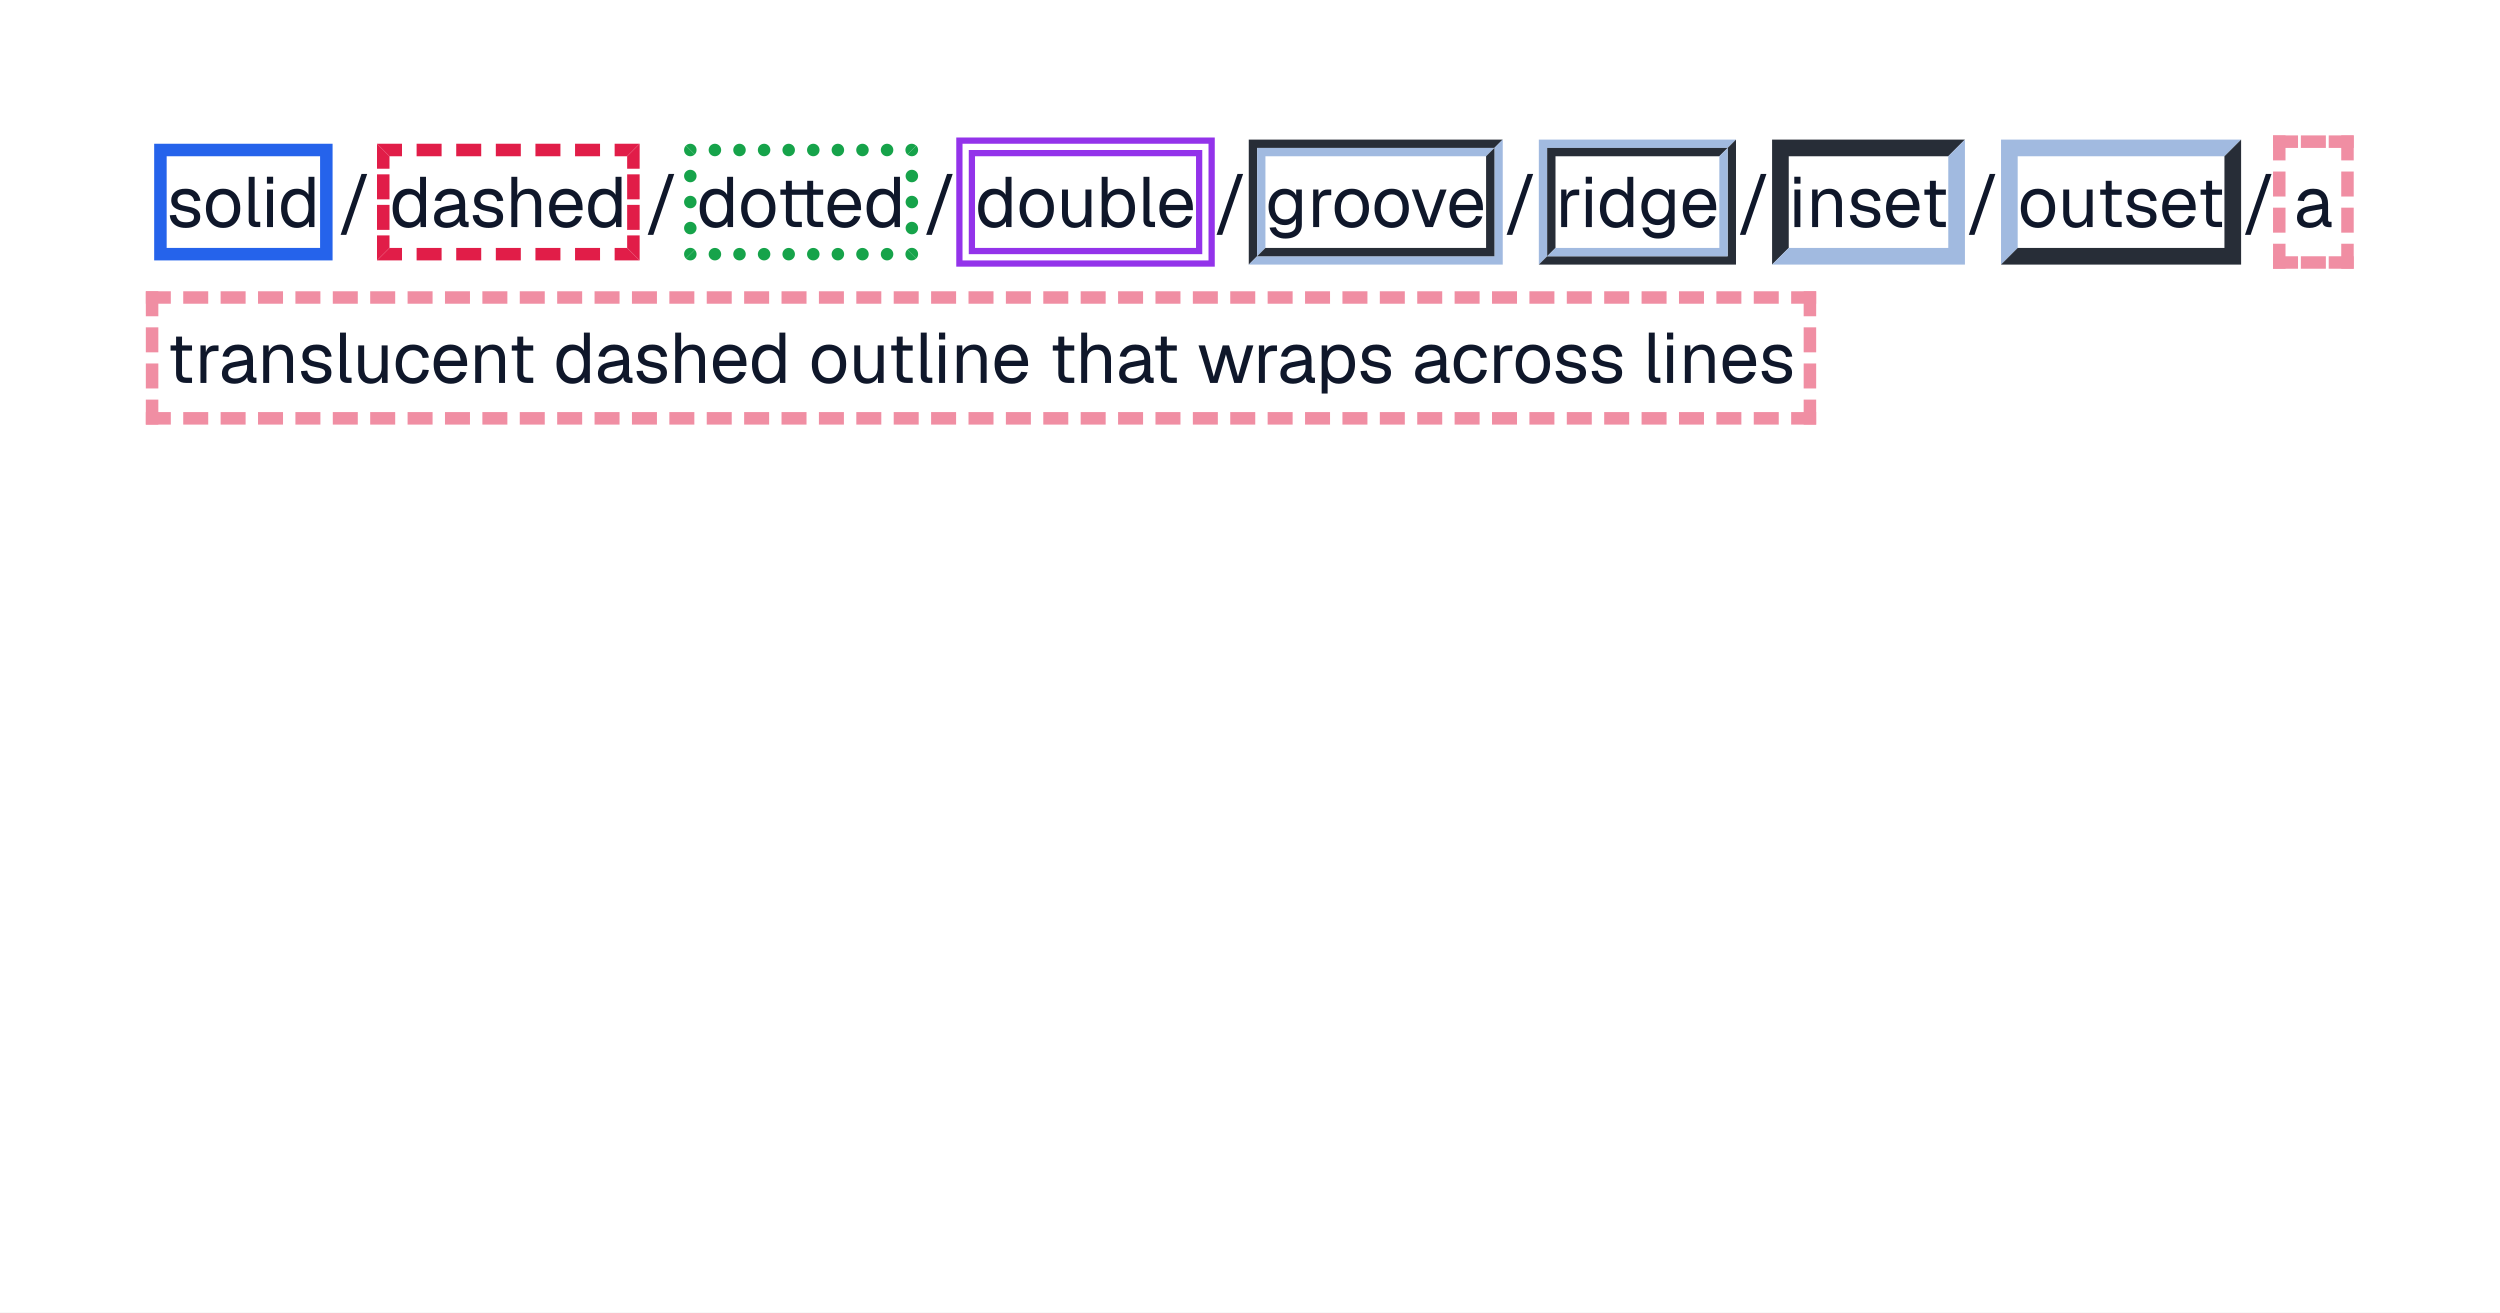
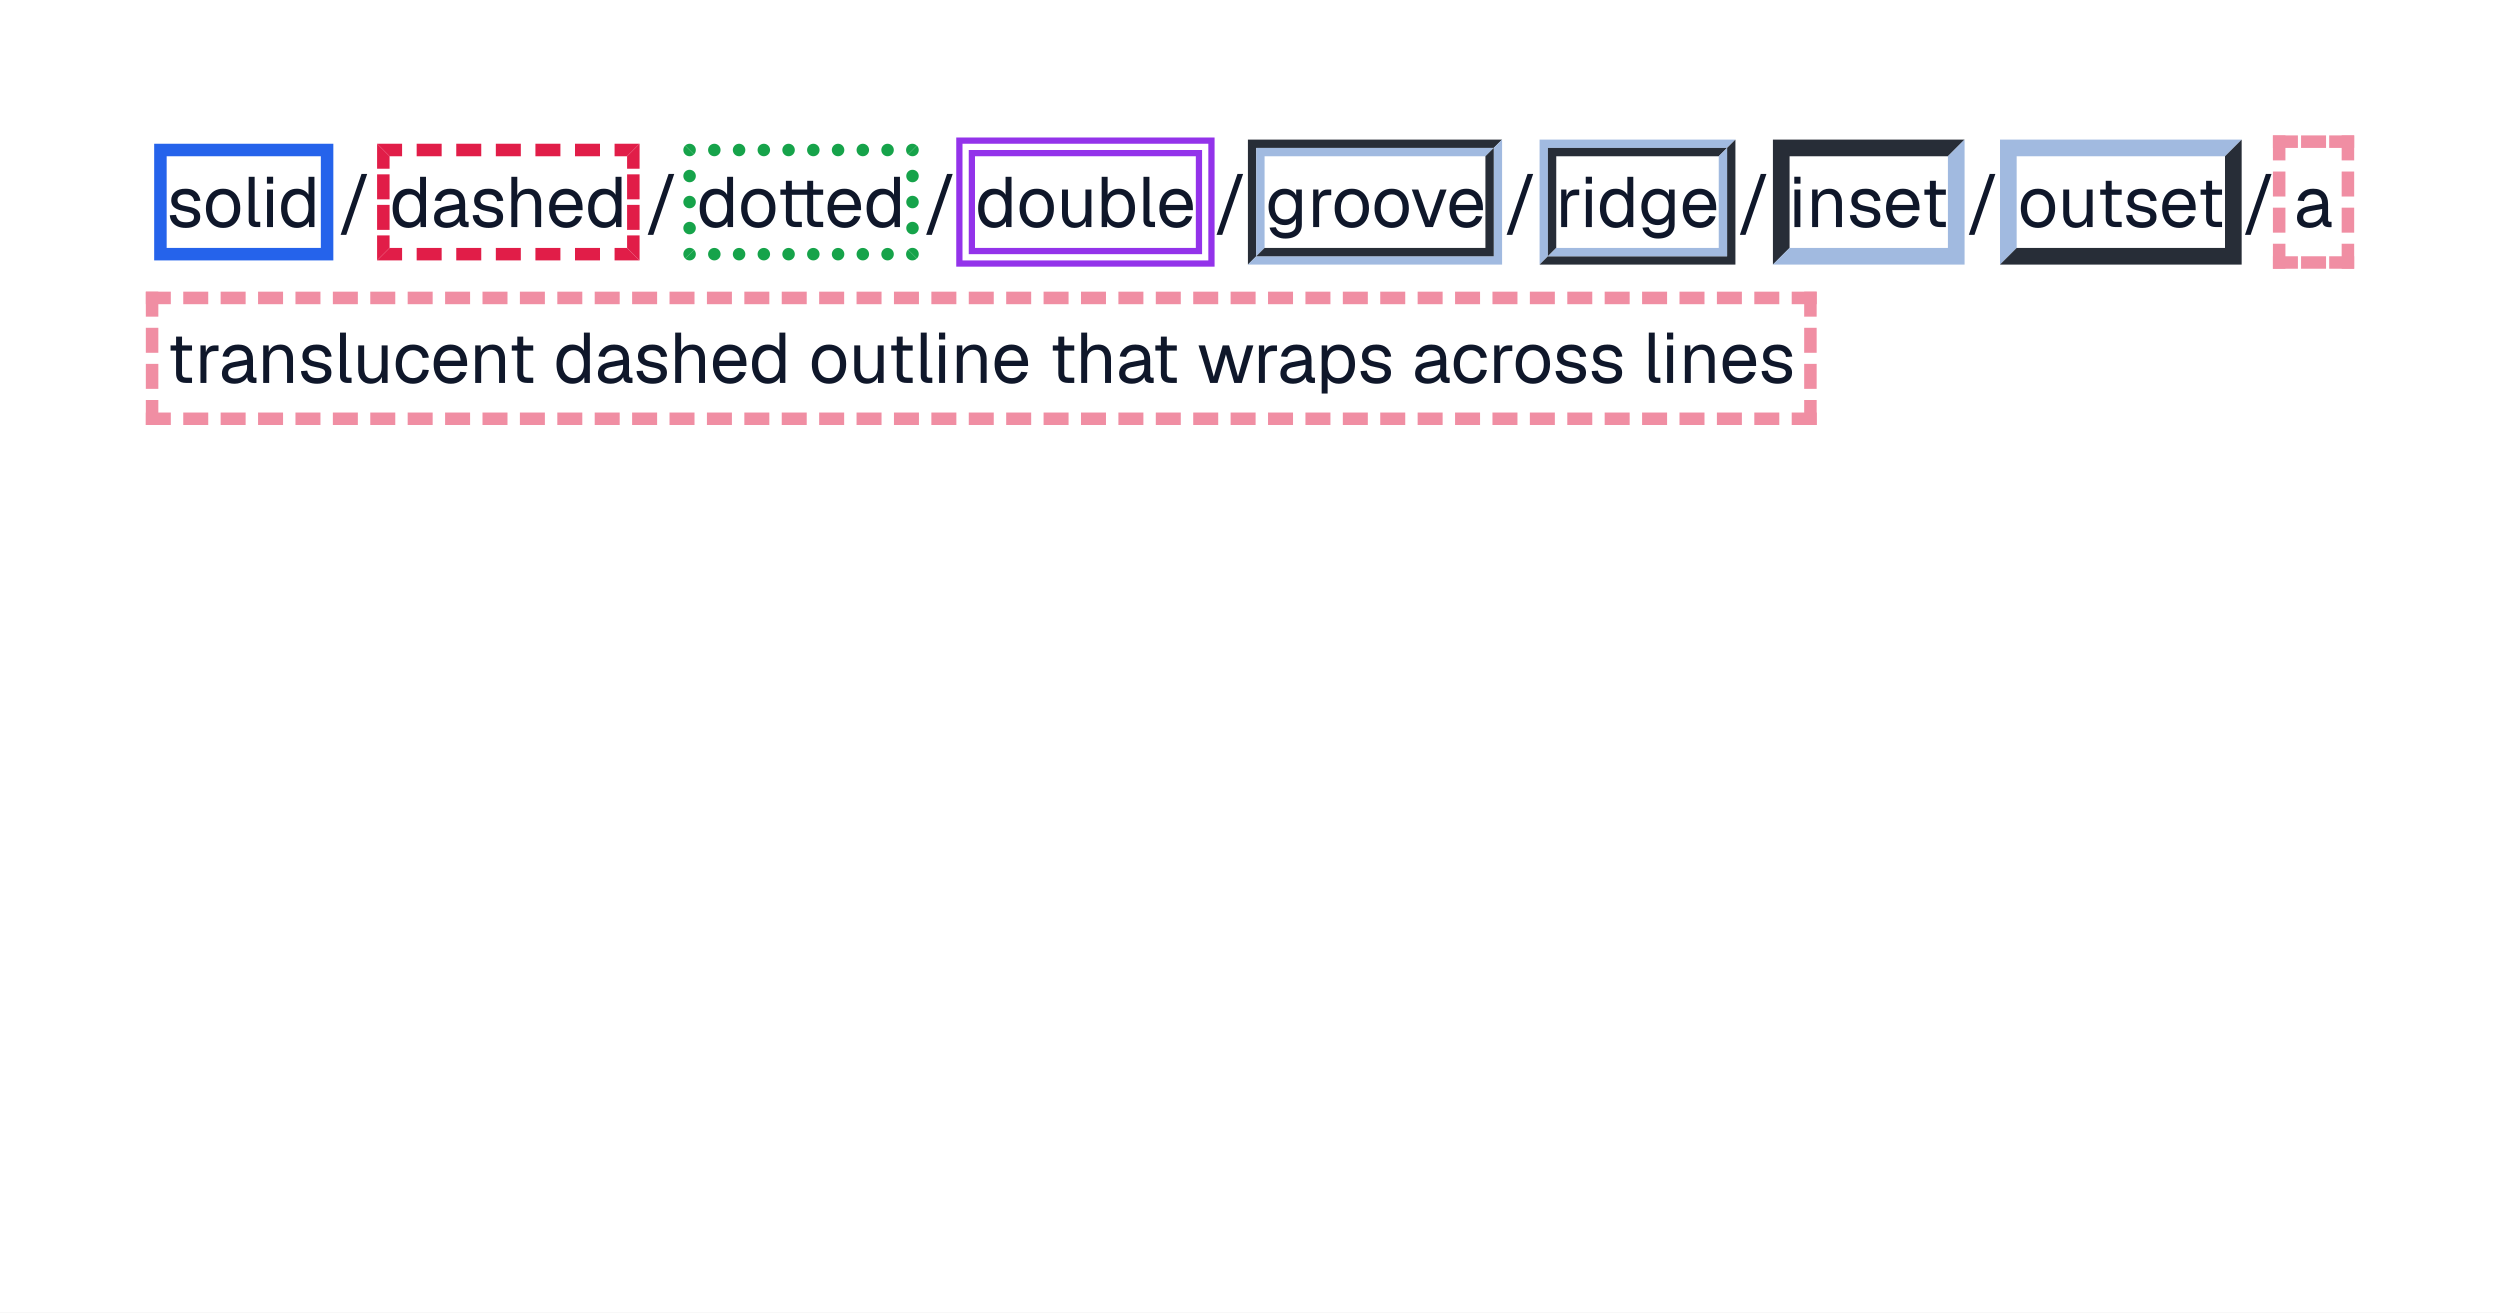
<svg xmlns="http://www.w3.org/2000/svg" width="1200" height="630" viewBox="0 0 1200 630">
  <rect x="0" y="0" width="1200" height="630" fill="#fff" />
  <g fill="#0f172a">
    <use href="#g0" x="80" y="109" />
    <use href="#g1" x="97.34" y="109" />
    <use href="#g2" x="116.65" y="109" />
    <use href="#g3" x="125.46" y="109" />
    <use href="#g4" x="133.41" y="109" />
  </g>
  <use href="#g5" x="162.14" y="109" fill="#0f172a" />
  <g fill="#0f172a">
    <use href="#g4" x="186.96" y="109" />
    <use href="#g6" x="206.85" y="109" />
    <use href="#g0" x="225.38" y="109" />
    <use href="#g7" x="242.72" y="109" />
    <use href="#g8" x="262.07" y="109" />
    <use href="#g4" x="280.8" y="109" />
  </g>
  <use href="#g5" x="309.53" y="109" fill="#0f172a" />
  <g fill="#0f172a">
    <use href="#g4" x="334.35" y="109" />
    <use href="#g1" x="354.24" y="109" />
    <use href="#g9" x="372.71" y="109" />
    <use href="#g8" x="395.72" y="109" />
    <use href="#g4" x="414.46" y="109" />
  </g>
  <use href="#g5" x="443.19" y="109" fill="#0f172a" />
  <g fill="#0f172a">
    <use href="#g4" x="468.01" y="109" />
    <use href="#g1" x="487.9" y="109" />
    <use href="#g10" x="507.04" y="109" />
    <use href="#g11" x="526.08" y="109" />
    <use href="#g2" x="546.14" y="109" />
    <use href="#g8" x="555.01" y="109" />
  </g>
  <use href="#g5" x="582.59" y="109" fill="#0f172a" />
  <g fill="#0f172a">
    <use href="#g12" x="607.41" y="109" />
    <use href="#g13" x="627.6" y="109" />
    <use href="#g1" x="639.13" y="109" />
    <use href="#g1" x="658.27" y="109" />
    <use href="#g14" x="676.9" y="109" />
    <use href="#g8" x="694.24" y="109" />
  </g>
  <use href="#g5" x="721.82" y="109" fill="#0f172a" />
  <g fill="#0f172a">
    <use href="#g13" x="746.64" y="109" />
    <use href="#g3" x="758.5" y="109" />
    <use href="#g4" x="766.46" y="109" />
    <use href="#g12" x="786.35" y="109" />
    <use href="#g8" x="806.21" y="109" />
  </g>
  <use href="#g5" x="833.78" y="109" fill="#0f172a" />
  <g fill="#0f172a">
    <use href="#g3" x="858.6" y="109" />
    <use href="#g15" x="867.1" y="109" />
    <use href="#g0" x="886.45" y="109" />
    <use href="#g8" x="903.79" y="109" />
    <use href="#g16" x="921.84" y="109" />
  </g>
  <use href="#g5" x="943.67" y="109" fill="#0f172a" />
  <g fill="#0f172a">
    <use href="#g1" x="968.49" y="109" />
    <use href="#g10" x="987.63" y="109" />
    <use href="#g16" x="1006.23" y="109" />
    <use href="#g0" x="1019.01" y="109" />
    <use href="#g8" x="1036.35" y="109" />
    <use href="#g16" x="1054.41" y="109" />
  </g>
  <use href="#g5" x="1076.23" y="109" fill="#0f172a" />
  <use href="#g6" x="1101.05" y="109" fill="#0f172a" />
  <g fill="#0f172a">
    <use href="#g16" x="80" y="183.8" />
    <use href="#g13" x="93.5" y="183.8" />
    <use href="#g6" x="105.02" y="183.8" />
    <use href="#g15" x="123.62" y="183.8" />
    <use href="#g0" x="142.97" y="183.8" />
    <use href="#g2" x="160.48" y="183.8" />
    <use href="#g10" x="169.22" y="183.8" />
    <use href="#g17" x="188.43" y="183.8" />
    <use href="#g8" x="206.65" y="183.8" />
    <use href="#g15" x="225.38" y="183.8" />
    <use href="#g16" x="243.78" y="183.8" />
    <use href="#g4" x="265.61" y="183.8" />
    <use href="#g6" x="285.5" y="183.8" />
    <use href="#g0" x="304.03" y="183.8" />
    <use href="#g7" x="321.37" y="183.8" />
    <use href="#g8" x="340.71" y="183.8" />
    <use href="#g4" x="359.45" y="183.8" />
    <use href="#g1" x="388.18" y="183.8" />
    <use href="#g10" x="407.32" y="183.8" />
    <use href="#g16" x="425.92" y="183.8" />
    <use href="#g2" x="439.24" y="183.8" />
    <use href="#g3" x="448.05" y="183.8" />
    <use href="#g15" x="456.55" y="183.8" />
    <use href="#g8" x="475.9" y="183.8" />
    <use href="#g16" x="503.47" y="183.8" />
    <use href="#g7" x="516.25" y="183.8" />
    <use href="#g6" x="535.67" y="183.8" />
    <use href="#g16" x="552.7" y="183.8" />
    <use href="#g18" x="574.53" y="183.8" />
    <use href="#g13" x="601.56" y="183.8" />
    <use href="#g6" x="613.09" y="183.8" />
    <use href="#g19" x="631.68" y="183.8" />
    <use href="#g0" x="651.57" y="183.8" />
    <use href="#g6" x="677.75" y="183.8" />
    <use href="#g17" x="696.28" y="183.8" />
    <use href="#g13" x="714.51" y="183.8" />
    <use href="#g1" x="726.03" y="183.8" />
    <use href="#g0" x="745.18" y="183.8" />
    <use href="#g0" x="762.52" y="183.8" />
    <use href="#g2" x="788.7" y="183.8" />
    <use href="#g3" x="797.5" y="183.8" />
    <use href="#g15" x="806" y="183.8" />
    <use href="#g8" x="825.35" y="183.8" />
    <use href="#g0" x="844.08" y="183.8" />
  </g>
-   <path d="M74 69h85.64v56h-85.64v-56Zm6 6h73.64v44h-73.64v-44Z" fill="#2563eb" fill-rule="evenodd" />
+   <path d="M74 69h86v56h-86v-56Zm6 6h74v44h-74v-44Z" fill="#2563eb" fill-rule="evenodd" />
  <clipPath id="cp0">
-     <path d="M180.96 69l6 6h114.07l6-6Z" />
+     <path d="M181 69l6 6h114l6-6Z" />
  </clipPath>
  <g clip-path="url(#cp0)">
-     <path d="M180.96 72h126.07" fill="none" stroke="#e11d48" stroke-width="6" stroke-dasharray="12 7.012" />
+     <path d="M181 72h126" fill="none" stroke="#e11d48" stroke-width="6" stroke-dasharray="12 7" />
  </g>
  <clipPath id="cp1">
-     <path d="M307.03 69l-6 6v44l6 6Z" />
+     <path d="M307 69l-6 6v44l6 6Z" />
  </clipPath>
  <g clip-path="url(#cp1)">
-     <path d="M304.03 69v56" fill="none" stroke="#e11d48" stroke-width="6" stroke-dasharray="12 2.667" />
+     <path d="M304 69v56" fill="none" stroke="#e11d48" stroke-width="6" stroke-dasharray="12 2.667" />
  </g>
  <clipPath id="cp2">
-     <path d="M307.03 125l-6-6h-114.07l-6 6Z" />
+     <path d="M307 125l-6-6h-114l-6 6Z" />
  </clipPath>
  <g clip-path="url(#cp2)">
-     <path d="M180.96 122h126.07" fill="none" stroke="#e11d48" stroke-width="6" stroke-dasharray="12 7.012" />
+     <path d="M181 122h126" fill="none" stroke="#e11d48" stroke-width="6" stroke-dasharray="12 7" />
  </g>
  <clipPath id="cp3">
-     <path d="M180.96 125l6-6v-44l-6-6Z" />
+     <path d="M181 125l6-6v-44l-6-6Z" />
  </clipPath>
  <g clip-path="url(#cp3)">
-     <path d="M183.96 69v56" fill="none" stroke="#e11d48" stroke-width="6" stroke-dasharray="12 2.667" />
+     <path d="M184 69v56" fill="none" stroke="#e11d48" stroke-width="6" stroke-dasharray="12 2.667" />
  </g>
  <clipPath id="cp4">
-     <path d="M328.35 69l6 6h100.34l6-6Z" />
+     <path d="M328 69l6 6h101l6-6Z" />
  </clipPath>
  <g clip-path="url(#cp4)">
-     <path d="M331.35 72h106.34" fill="none" stroke="#16a34a" stroke-width="6" stroke-dasharray="0 11.805" stroke-linecap="round" />
+     <path d="M331 72h107" fill="none" stroke="#16a34a" stroke-width="6" stroke-dasharray="0 11.879" stroke-linecap="round" />
  </g>
  <clipPath id="cp5">
-     <path d="M440.69 69l-6 6v44l6 6Z" />
+     <path d="M441 69l-6 6v44l6 6Z" />
  </clipPath>
  <g clip-path="url(#cp5)">
-     <path d="M437.69 72v50" fill="none" stroke="#16a34a" stroke-width="6" stroke-dasharray="0 12.49" stroke-linecap="round" />
+     <path d="M438 72v50" fill="none" stroke="#16a34a" stroke-width="6" stroke-dasharray="0 12.49" stroke-linecap="round" />
  </g>
  <clipPath id="cp6">
-     <path d="M440.69 125l-6-6h-100.34l-6 6Z" />
+     <path d="M441 125l-6-6h-101l-6 6Z" />
  </clipPath>
  <g clip-path="url(#cp6)">
-     <path d="M331.35 122h106.34" fill="none" stroke="#16a34a" stroke-width="6" stroke-dasharray="0 11.805" stroke-linecap="round" />
+     <path d="M331 122h107" fill="none" stroke="#16a34a" stroke-width="6" stroke-dasharray="0 11.879" stroke-linecap="round" />
  </g>
  <clipPath id="cp7">
-     <path d="M328.35 125l6-6v-44l-6-6Z" />
+     <path d="M328 125l6-6v-44l-6-6Z" />
  </clipPath>
  <g clip-path="url(#cp7)">
-     <path d="M331.35 72v50" fill="none" stroke="#16a34a" stroke-width="6" stroke-dasharray="0 12.49" stroke-linecap="round" />
-   </g>
-   <path d="M459.01 66h124.08v62h-124.08v-62Zm3 3h118.08v56h-118.08v-56Z" fill="#9333ea" fill-rule="evenodd" />
-   <path d="M465.01 72h112.08v50h-112.08v-50Zm3 3h106.08v44h-106.08v-44Z" fill="#9333ea" fill-rule="evenodd" />
-   <path d="M599.41 67l4 4h113.91l4-4Zm0 60 4-4v-52l-4-4Z" fill="#272d37" />
-   <path d="M603.41 71l4 4h105.91l4-4Zm0 52 4-4v-44l-4-4Z" fill="#a1bae0" />
-   <path d="M721.32 67l-4 4v52l4 4Zm0 60-4-4h-113.91l-4 4Z" fill="#a1bae0" />
-   <path d="M717.32 71l-4 4v44l4 4Zm0 52-4-4h-105.91l-4 4Z" fill="#272d37" />
-   <path d="M738.64 67l4 4h86.64l4-4Zm0 60 4-4v-52l-4-4Z" fill="#a1bae0" />
-   <path d="M742.64 71l4 4h78.64l4-4Zm0 52 4-4v-44l-4-4Z" fill="#272d37" />
-   <path d="M833.28 67l-4 4v52l4 4Zm0 60-4-4h-86.64l-4 4Z" fill="#272d37" />
-   <path d="M829.28 71l-4 4v44l4 4Zm0 52-4-4h-78.64l-4 4Z" fill="#a1bae0" />
-   <path d="M850.6 67l8 8h76.57l8-8Zm0 60 8-8v-44l-8-8Z" fill="#272d37" />
-   <path d="M943.17 67l-8 8v44l8 8Zm0 60-8-8h-76.57l-8 8Z" fill="#a1bae0" />
-   <path d="M960.49 67l8 8h99.24l8-8Zm0 60 8-8v-44l-8-8Z" fill="#a1bae0" />
-   <path d="M1075.73 67l-8 8v44l8 8Zm0 60-8-8h-99.24l-8 8Z" fill="#272d37" />
+     <path d="M331 72v50" fill="none" stroke="#16a34a" stroke-width="6" stroke-dasharray="0 12.49" stroke-linecap="round" />
+   </g>
+   <path d="M459 66h124v62h-124v-62Zm3 3h118v56h-118v-56Z" fill="#9333ea" fill-rule="evenodd" />
+   <path d="M465 72h112v50h-112v-50Zm3 3h106v44h-106v-44Z" fill="#9333ea" fill-rule="evenodd" />
+   <path d="M599 67l4 4h114l4-4Zm0 60 4-4v-52l-4-4Z" fill="#272d37" />
+   <path d="M603 71l4 4h106l4-4Zm0 52 4-4v-44l-4-4Z" fill="#a1bae0" />
+   <path d="M721 67l-4 4v52l4 4Zm0 60-4-4h-114l-4 4Z" fill="#a1bae0" />
+   <path d="M717 71l-4 4v44l4 4Zm0 52-4-4h-106l-4 4Z" fill="#272d37" />
+   <path d="M739 67l4 4h86l4-4Zm0 60 4-4v-52l-4-4Z" fill="#a1bae0" />
+   <path d="M743 71l4 4h78l4-4Zm0 52 4-4v-44l-4-4Z" fill="#272d37" />
+   <path d="M833 67l-4 4v52l4 4Zm0 60-4-4h-86l-4 4Z" fill="#272d37" />
+   <path d="M829 71l-4 4v44l4 4Zm0 52-4-4h-78l-4 4Z" fill="#a1bae0" />
+   <path d="M851 67l8 8h76l8-8Zm0 60 8-8v-44l-8-8Z" fill="#272d37" />
+   <path d="M943 67l-8 8v44l8 8Zm0 60-8-8h-76l-8 8Z" fill="#a1bae0" />
+   <path d="M960 67l8 8h100l8-8Zm0 60 8-8v-44l-8-8Z" fill="#a1bae0" />
+   <path d="M1076 67l-8 8v44l8 8Zm0 60-8-8h-100l-8 8Z" fill="#272d37" />
  <g opacity=".502">
    <clipPath id="cp8">
-       <path d="M1091.05 65h38.74v64h-38.74Zm6 6h26.74v52h-26.74Z" clip-rule="evenodd" />
+       <path d="M1091 65h39v64h-39Z" />
    </clipPath>
    <g clip-path="url(#cp8)">
-       <path d="M1091.05 68h38.74" fill="none" stroke="#e11d48" stroke-width="6" stroke-dasharray="12 1.367" />
-       <path d="M1126.79 65v64" fill="none" stroke="#e11d48" stroke-width="6" stroke-dasharray="12 5.333" />
-       <path d="M1091.05 126h38.74" fill="none" stroke="#e11d48" stroke-width="6" stroke-dasharray="12 1.367" />
-       <path d="M1094.05 65v64" fill="none" stroke="#e11d48" stroke-width="6" stroke-dasharray="12 5.333" />
+       <clipPath id="cp9">
+         <path d="M1097 71h27v52h-27Zm-6-6v64h39v-64Z" />
+       </clipPath>
+       <g clip-path="url(#cp9)">
+         <path d="M1091 68h39" fill="none" stroke="#e11d48" stroke-width="6" stroke-dasharray="12 1.5" />
+         <path d="M1127 65v64" fill="none" stroke="#e11d48" stroke-width="6" stroke-dasharray="12 5.333" />
+         <path d="M1091 126h39" fill="none" stroke="#e11d48" stroke-width="6" stroke-dasharray="12 1.5" />
+         <path d="M1094 65v64" fill="none" stroke="#e11d48" stroke-width="6" stroke-dasharray="12 5.333" />
+       </g>
    </g>
  </g>
  <g opacity=".502">
-     <clipPath id="cp9">
-       <path d="M70 139.8h801.76v64h-801.76Zm6 6h789.76v52h-789.76Z" clip-rule="evenodd" />
+     <clipPath id="cp10">
+       <path d="M70 140h802v64h-802Z" />
    </clipPath>
-     <g clip-path="url(#cp9)">
-       <path d="M70 142.8h801.76" fill="none" stroke="#e11d48" stroke-width="6" stroke-dasharray="12 5.949" />
-       <path d="M868.76 139.8v64" fill="none" stroke="#e11d48" stroke-width="6" stroke-dasharray="12 5.333" />
-       <path d="M70 200.8h801.76" fill="none" stroke="#e11d48" stroke-width="6" stroke-dasharray="12 5.949" />
-       <path d="M73 139.8v64" fill="none" stroke="#e11d48" stroke-width="6" stroke-dasharray="12 5.333" />
+     <g clip-path="url(#cp10)">
+       <clipPath id="cp11">
+         <path d="M76 146h790v52h-790Zm-6-6v64h802v-64Z" />
+       </clipPath>
+       <g clip-path="url(#cp11)">
+         <path d="M70 143h802" fill="none" stroke="#e11d48" stroke-width="6" stroke-dasharray="12 5.955" />
+         <path d="M869 140v64" fill="none" stroke="#e11d48" stroke-width="6" stroke-dasharray="12 5.333" />
+         <path d="M70 201h802" fill="none" stroke="#e11d48" stroke-width="6" stroke-dasharray="12 5.955" />
+         <path d="M73 140v64" fill="none" stroke="#e11d48" stroke-width="6" stroke-dasharray="12 5.333" />
+       </g>
    </g>
  </g>
  <defs>
    <path id="g0" d="M9.28.41q-2.48 0-4.17-.79-1.67-.78-2.58-2.15t-1.03-3.14l2.98-.2q.29 1.62 1.35 2.59 1.08.97 3.45.97 1.85 0 2.85-.6.99-.59.99-1.92.01-.72-.32-1.19-.32-.48-1.27-.82-.95-.36-2.8-.71-2.51-.48-3.95-1.18-1.42-.72-2-1.74t-.58-2.45q0-2.41 1.78-3.96 1.8-1.54 5.07-1.54 2.37 0 3.89.83t2.29 2.15q.79 1.33.96 2.8l-3 .2q-.06-.86-.52-1.61-.44-.75-1.33-1.2-.87-.45-2.37-.45-1.94 0-2.86.75-.91.73-.91 1.89 0 .89.36 1.45t1.25.92q.91.35 2.47.63 2.66.44 4.14 1.12 1.5.67 2.1 1.69.59 1 .59 2.42 0 2.49-1.92 3.86-1.91 1.38-4.91 1.38Z" />
    <path id="g1" d="M9.77.41q-2.49 0-4.36-1.16t-2.89-3.28-1.02-4.99q0-2.89 1.02-4.98 1.01-2.11 2.89-3.27t4.36-1.15q2.46 0 4.32 1.15 1.86 1.16 2.88 3.27 1.01 2.09 1.01 4.98 0 2.86-1.01 4.99t-2.88 3.28q-1.86 1.16-4.32 1.16Zm0-2.72q2.46 0 3.84-1.78 1.39-1.78 1.39-4.93 0-3.12-1.39-4.9-1.38-1.78-3.84-1.78-2.49 0-3.9 1.78-1.39 1.78-1.39 4.9 0 3.15 1.4 4.93t3.89 1.78Z" />
    <path id="g2" d="M6.25 0q-1.56 0-2.55-.81t-.98-2.6v-20.73h2.86v20.5q0 .55.28.84.3.28.84.28h1.57v2.52Z" />
    <path id="g3" d="M2.72 0v-18.02h2.86v18.02Zm-.06-20.84v-3.33h2.98v3.33Z" />
    <path id="g4" d="M9.11.41q-2.34 0-4.06-1.16t-2.64-3.27q-.91-2.11-.91-5t.91-4.98q.92-2.11 2.64-3.27t4.06-1.15q1.8 0 3.3.76t2.25 2.16v-8.64h2.86v24.14h-2.6l-.09-2.72q-.75 1.45-2.28 2.3-1.53.83-3.44.83Zm.58-2.72q1.59 0 2.7-.82 1.11-.81 1.69-2.32t.58-3.57q0-2.1-.58-3.59t-1.69-2.3q-1.11-.79-2.7-.79-2.38 0-3.8 1.78-1.41 1.78-1.41 4.9 0 3.1 1.41 4.91 1.42 1.8 3.8 1.8Z" />
    <path id="g5" d="M1.36 3.73l10.03-29.23h2.72l-10.03 29.23Z" />
    <path id="g6" d="M7.58.41q-2.78 0-4.44-1.29-1.64-1.29-1.64-3.6t1.36-3.65q1.36-1.32 4.31-1.87l6.39-1.19q0-2.28-1.08-3.39-1.06-1.12-3.2-1.12-1.87 0-2.97.82-1.08.83-1.48 2.4l-3.03-.24q.51-2.55 2.47-4.12 1.95-1.58 5.01-1.58 3.47 0 5.3 1.95 1.84 1.95 1.84 5.39v7.44q0 .61.22.87t.74.25h.71v2.52q-.14.03-.45.05-.3.01-.64.01-1.22 0-1.98-.39-.77-.39-1.11-1.22t-.35-2.18l.35.06q-.24 1.15-1.16 2.09t-2.28 1.47q-1.36.52-2.89.52Zm.28-2.52q1.8 0 3.06-.69 1.28-.7 1.96-1.9.68-1.22.68-2.71v-1.29l-5.84 1.09q-1.84.33-2.55 1.03-.69.7-.69 1.81 0 1.27.91 1.97t2.47.69Z" />
    <path id="g7" d="M2.72 0v-24.14h2.86v10.09l-.35-.06q.35-1.5 1.16-2.45t2-1.41q1.2-.45 2.63-.45 1.93 0 3.28.87t2.03 2.41q.7 1.55.7 3.55v11.59h-2.86v-10.78q0-2.61-.94-3.86-.92-1.27-2.82-1.27-2.18 0-3.5 1.33-1.33 1.31-1.33 3.83v10.75Z" />
    <path id="g8" d="M9.77.41q-2.57 0-4.43-1.16-1.84-1.16-2.84-3.28t-1-4.99q0-2.84 1-4.95t2.81-3.28q1.83-1.17 4.32-1.17 2.34 0 4.14 1.11 1.81 1.09 2.81 3.2t1 5.14v.85l-13.1-.01q.18 2.9 1.55 4.36t3.74 1.46q1.76 0 2.89-.83 1.14-.84 1.59-2.2l3.06.25q-.72 2.4-2.72 3.95-1.98 1.55-4.82 1.55Zm-5.29-11.05h9.97q-.2-2.63-1.51-3.84-1.31-1.22-3.31-1.22-2.08 0-3.43 1.28-1.34 1.26-1.72 3.78Z" />
    <path id="g9" d="M9.31 0q-2.44 0-3.62-1.13t-1.17-3.5v-17.6h2.86l-.01 17.54q.01 1.22.55 1.71.55.46 1.67.46h2.58v2.52Zm-7.44-15.5v-2.52h10.3v2.52Zm17.68 15.5q-2.44 0-3.63-1.13-1.17-1.12-1.17-3.5v-17.6h2.86v17.54q0 1.22.55 1.71.54.46 1.67.46h2.58v2.52Zm-7.44-15.5v-2.52h10.3v2.52Z" />
    <path id="g10" d="M8.64.41q-2.69 0-4.31-1.82t-1.61-5.01v-11.6h2.86v10.82q0 2.61.94 3.86.93 1.23 2.87 1.23 2.14 0 3.36-1.37t1.22-3.8v-10.74h2.86v18.02h-2.72v-4.45l.44.23q-.53 2.22-2.07 3.42-1.53 1.21-3.84 1.21Z" />
    <path id="g11" d="M10.98.41q-1.87 0-3.34-.83-1.45-.85-2.23-2.3l-.11 2.72h-2.58v-24.14h2.86v8.64q.67-1.13 2.09-2.02 1.44-.9 3.31-.9 2.38 0 4.11 1.15 1.74 1.16 2.69 3.27.95 2.09.95 4.98t-.95 5-2.69 3.27-4.11 1.16Zm-.17-2.72q2.28 0 3.6-1.8 1.32-1.81 1.32-4.91 0-3.12-1.32-4.9t-3.54-1.78q-1.65 0-2.85.79-1.19.8-1.82 2.3-.62 1.48-.62 3.59 0 2.05.62 3.57t1.8 2.32q1.19.82 2.81.82Z" />
    <path id="g12" d="M9.55 5.52q-1.94 0-3.5-.66-1.57-.64-2.63-1.83-1.05-1.19-1.42-2.76l3-.21q.41 1.27 1.44 1.99 1.04.73 3.11.73 2.45 0 3.76-.98t1.31-2.96l.01-2.92q-.66 1.42-2.08 2.28-1.43.85-3.21.85-2.26 0-4.06-1.13-1.78-1.12-2.78-3.09t-1-4.52q0-2.59.98-4.54t2.74-3.07q1.75-1.12 4-1.12 1.9 0 3.4.89 1.52.87 2.13 2.37v-2.86h2.72v16.8q0 2.11-.95 3.61-.94 1.52-2.72 2.31-1.77.82-4.25.82Zm-.07-9.19q2.32 0 3.71-1.61 1.4-1.63 1.44-4.41.03-1.87-.61-3.22-.63-1.34-1.8-2.06-1.17-.73-2.74-.73-2.37 0-3.68 1.61t-1.32 4.4q0 2.78 1.35 4.41 1.34 1.61 3.65 1.61Z" />
    <path id="g13" d="M2.72 0v-18.02h2.51l.14 4.55-.28-.09q.35-2.31 1.49-3.38t3.05-1.08h1.76v2.72h-1.73q-1.36 0-2.27.5-.89.49-1.36 1.46-.45.97-.45 2.47v10.87Z" />
    <path id="g14" d="M7.31 0l-6.56-18.02h3.13l5.23 15.1 5.23-15.1h3.13l-6.56 18.02Z" />
    <path id="g15" d="M2.72 0v-18.02h2.62l.1 4.58-.35-.29q.35-1.6 1.19-2.63.86-1.05 2.06-1.55 1.21-.51 2.61-.51 2.07 0 3.41.92 1.34.91 2 2.45.67 1.55.67 3.46v11.59h-2.86v-10.78q0-1.66-.39-2.8t-1.23-1.73-2.21-.6q-2.07 0-3.42 1.32-1.34 1.29-1.34 3.81v10.78Z" />
    <path id="g16" d="M9.31 0q-2.44 0-3.62-1.13t-1.17-3.5v-17.6h2.86l-.01 17.54q.01 1.22.55 1.71.55.46 1.67.46h2.58v2.52Zm-7.44-15.5v-2.52h10.3v2.52Z" />
    <path id="g17" d="M9.77.41q-2.54 0-4.4-1.16-1.84-1.16-2.85-3.28-1.02-2.13-1.02-4.99 0-2.84 1.02-4.95t2.86-3.28q1.85-1.17 4.39-1.17 2.06 0 3.67.73 1.62.72 2.64 2.13 1.03 1.39 1.33 3.39l-2.99.2q-.31-1.8-1.58-2.76-1.25-.97-3.07-.97-2.49 0-3.9 1.78-1.39 1.78-1.39 4.9 0 3.15 1.4 4.93t3.89 1.78q1.82 0 3.07-1.02 1.27-1.03 1.58-3.06l2.99.2q-.3 2-1.33 3.49-1.02 1.48-2.64 2.29t-3.67.82Z" />
    <path id="g18" d="M6.33 0l-5.58-18.02h3.13l4.21 15.04 4.29-15.04h3.06l4.28 15.04 4.25-15.04h3.12l-5.57 18.02h-3.6l-4.01-13.7-4.02 13.7Z" />
    <path id="g19" d="M2.72 5.09v-23.11h2.66l.06 3.88-.41-.2q.69-2.02 2.27-3.05t3.65-1.03q2.69 0 4.39 1.33 1.72 1.31 2.55 3.47.84 2.14.84 4.6 0 2.49-.84 4.63-.83 2.14-2.55 3.47-1.7 1.33-4.39 1.33-1.4 0-2.61-.47-1.2-.49-2.04-1.33-.83-.86-1.13-2.02l.41-.46v8.96Zm7.95-7.4q2.35 0 3.71-1.77t1.35-4.94q0-3.15-1.35-4.92-1.36-1.76-3.71-1.76-1.56 0-2.7.75-1.14.73-1.77 2.23t-.62 3.7q0 2.22.61 3.72.61 1.49 1.76 2.24t2.72.75Z" />
  </defs>
</svg>
